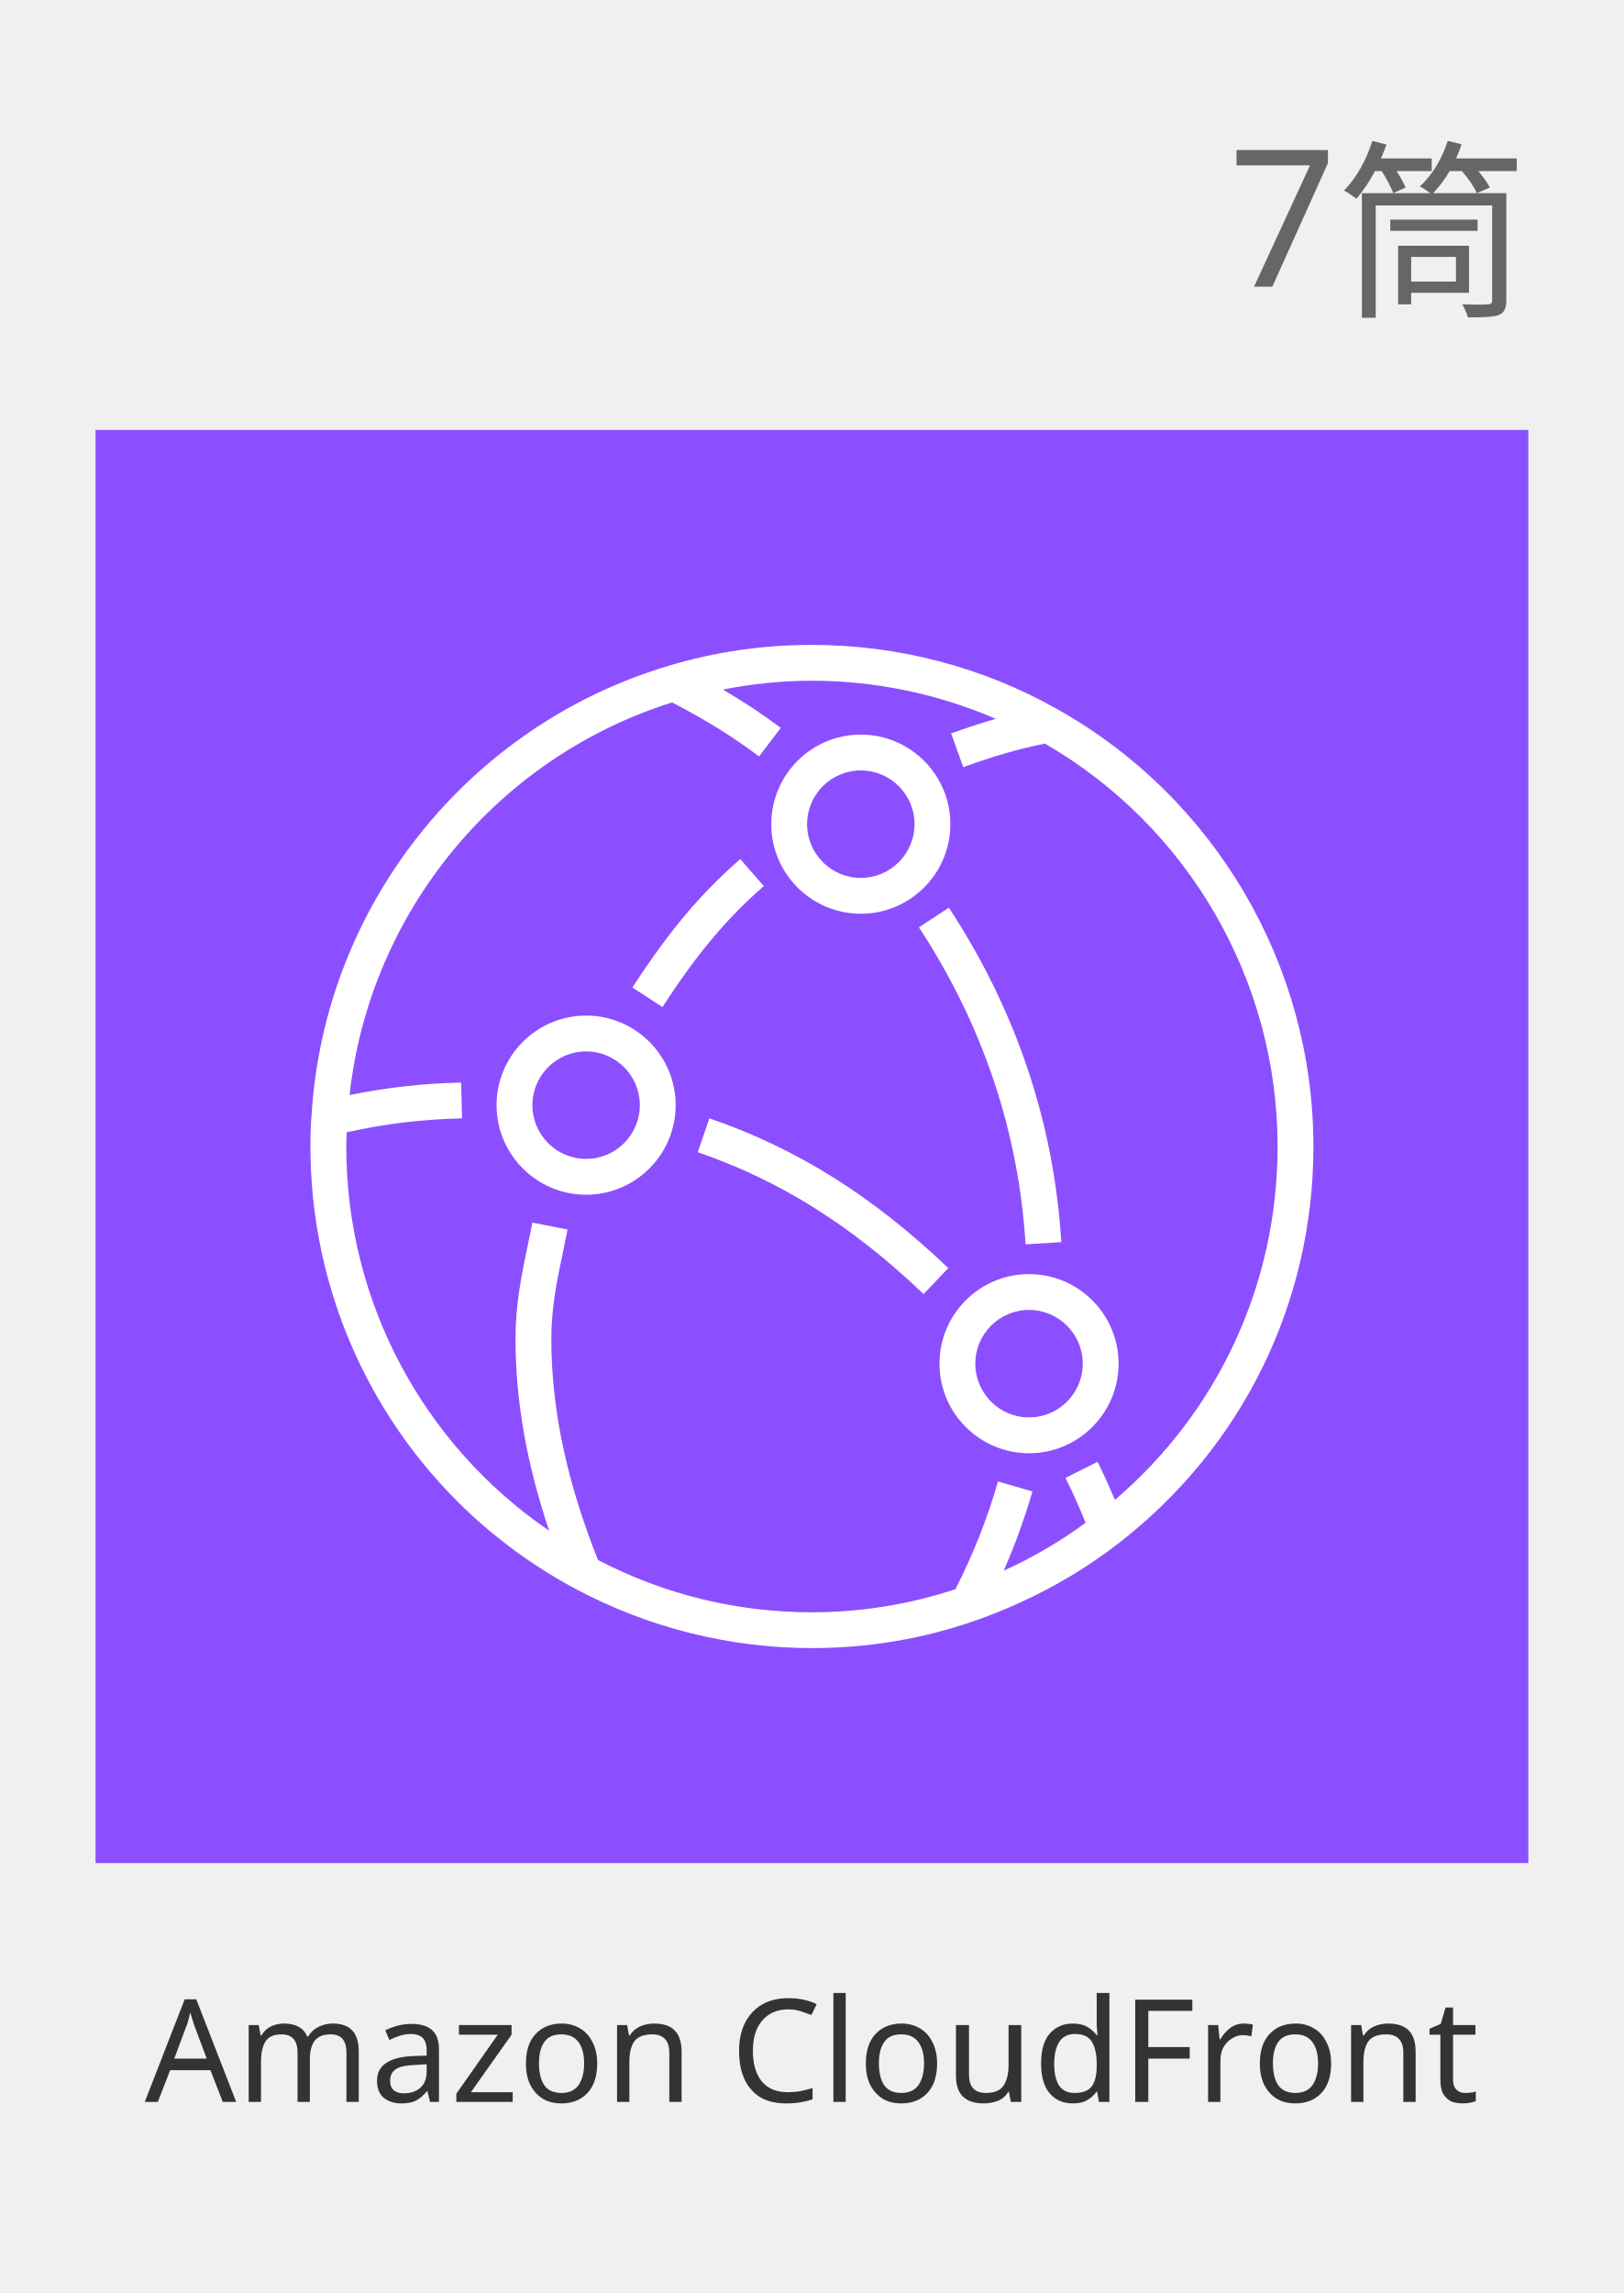
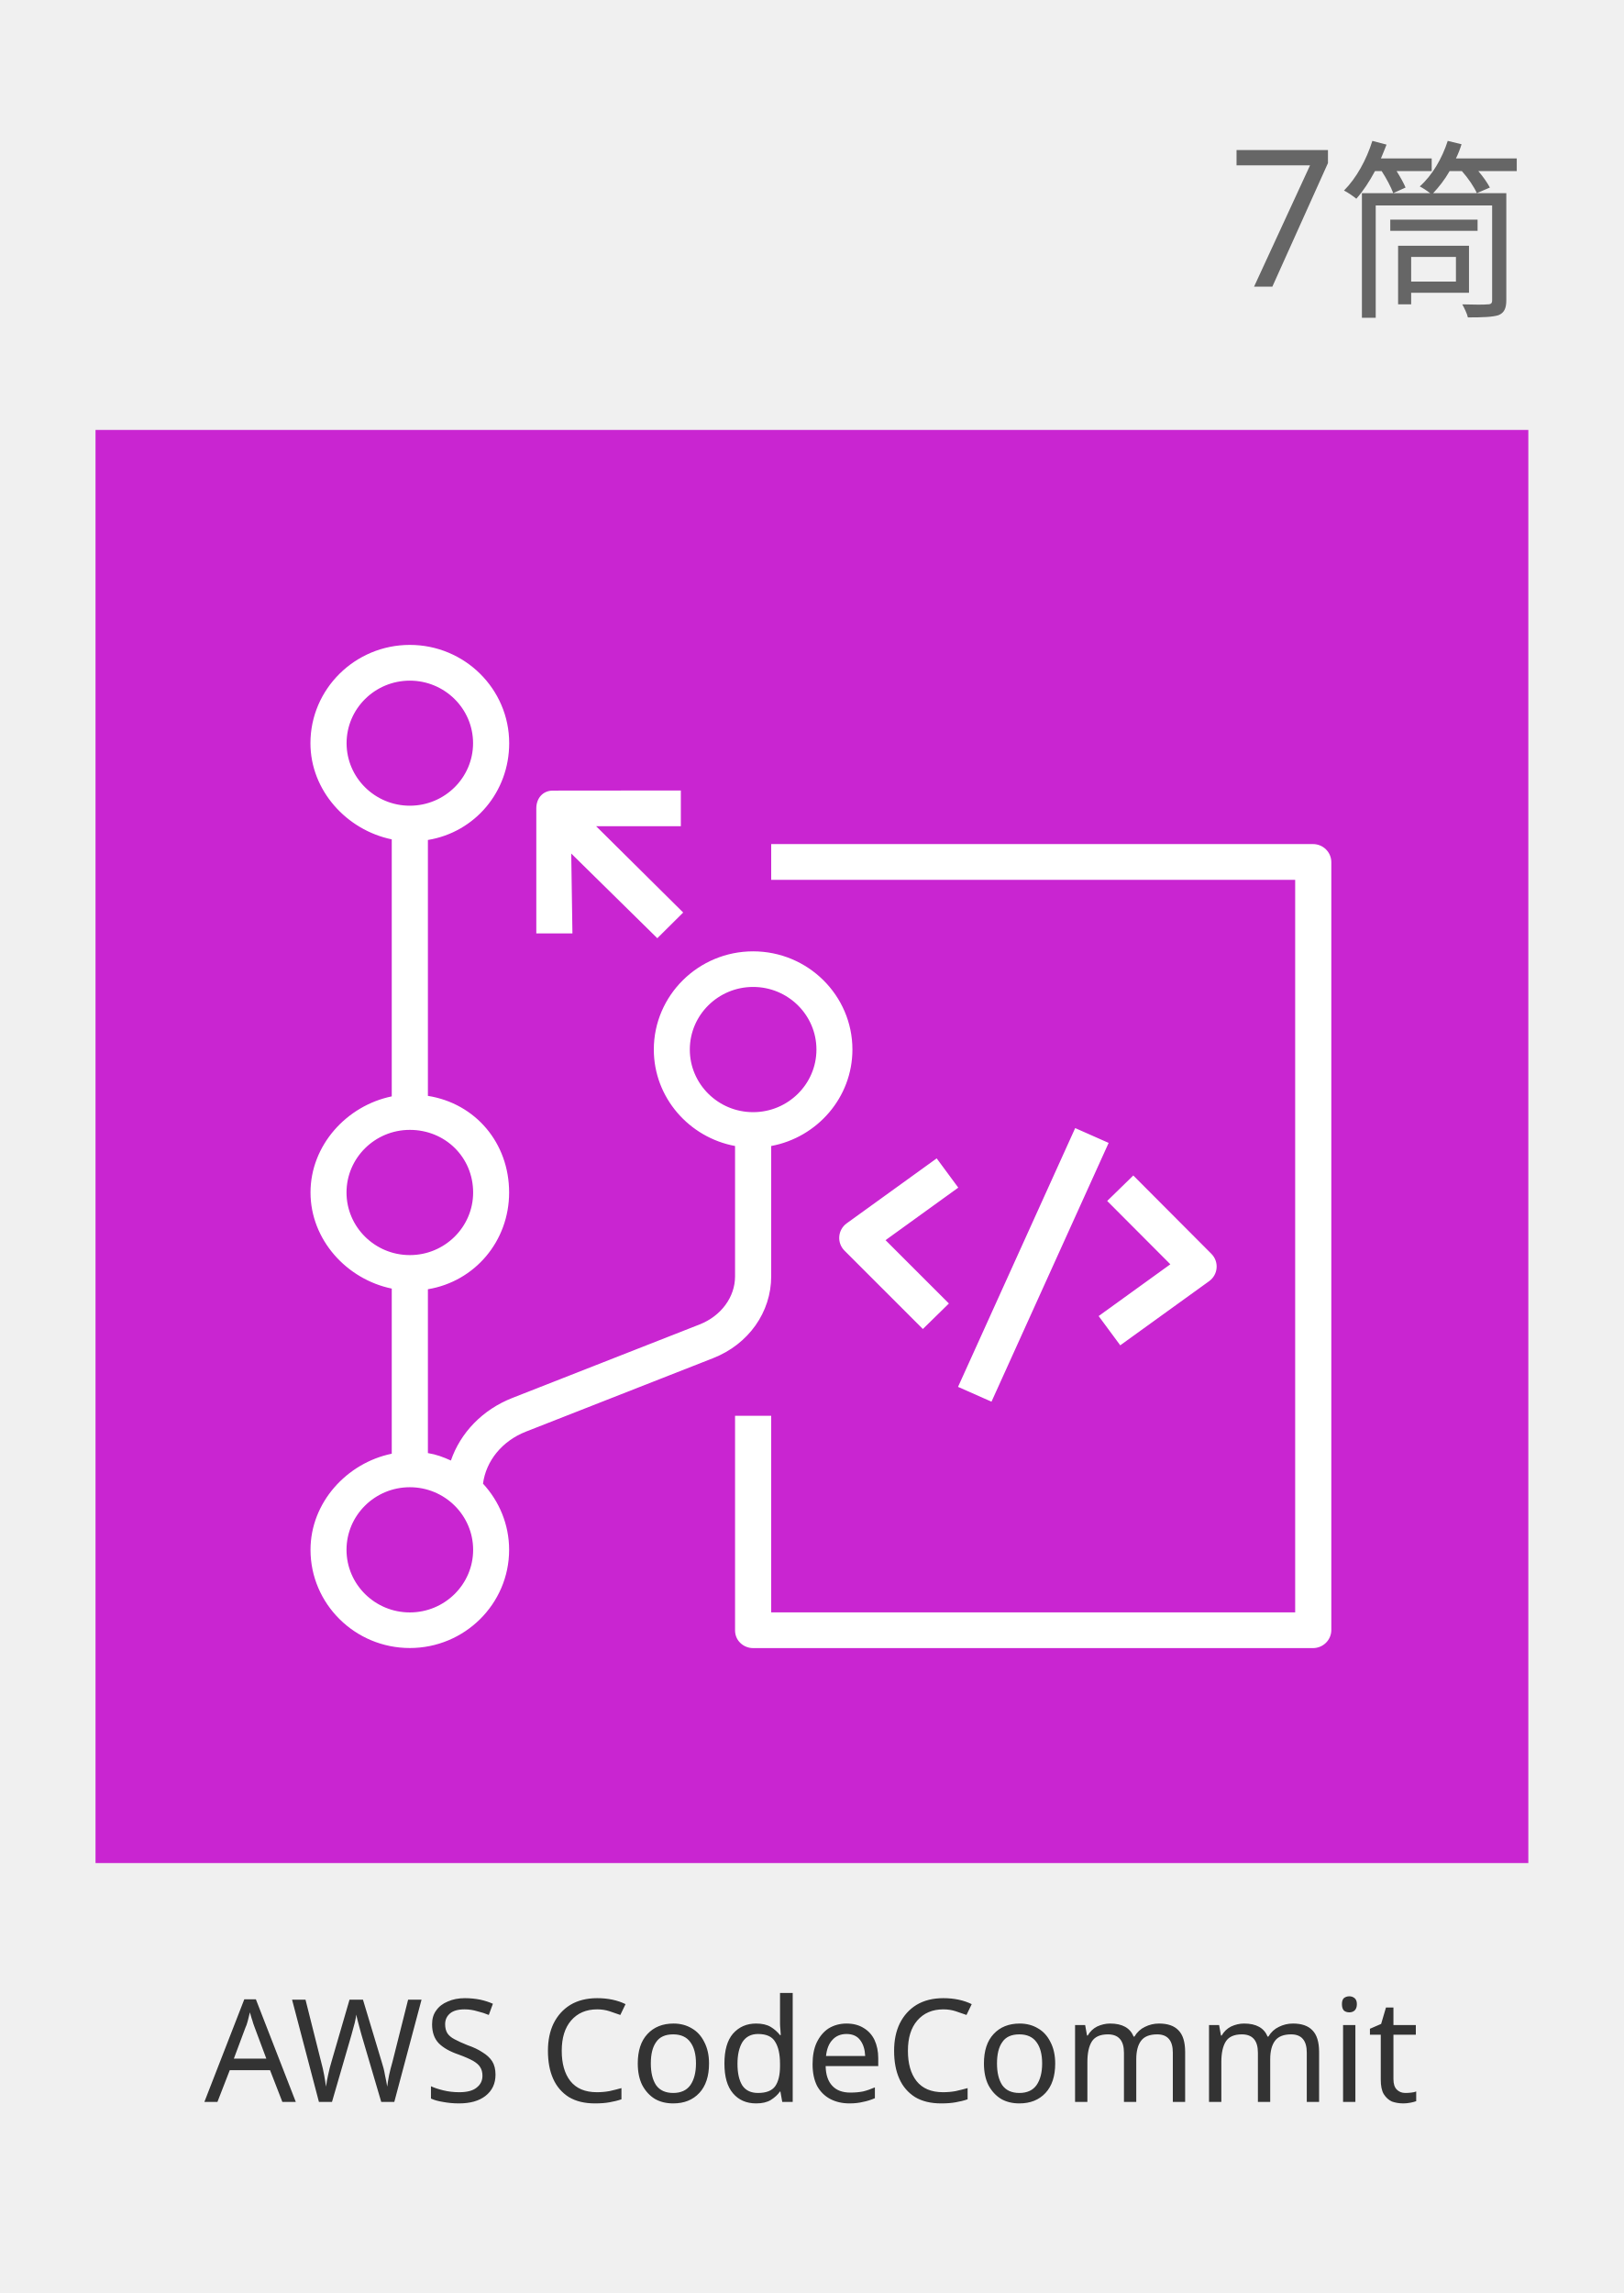
<svg xmlns="http://www.w3.org/2000/svg" width="17mm" height="24mm" viewBox="0 0 68 96">
  <text id="tile-type-placeholder" x="64" y="12" font-family="sans-serif" font-size="8" text-anchor="end" fill="#666666">7筒</text>
  <g id="icon-placeholder" transform="translate(4, 18)">
    <g transform="translate(0.00, 0.00) scale(0.75)">
-       <g id="Icon-Architecture/64/Arch_Amazon-CloudFront_64" stroke="none" stroke-width="1" fill="none" fill-rule="evenodd">
-         <g id="Icon-Architecture-BG/64/Networking-Content-Delivery" fill="#8C4FFF">
+       <g id="Icon-Architecture/64/Arch_AWS-CodeCommit_64" stroke="none" stroke-width="1" fill="none" fill-rule="evenodd">
+         <g id="Icon-Architecture-BG/64/Developer-Tools" fill="#C925D1">
          <rect id="Rectangle" x="0" y="0" width="80" height="80" />
        </g>
-         <path d="M55.122,52.123 C55.122,50.469 53.776,49.123 52.122,49.123 C50.468,49.123 49.122,50.469 49.122,52.123 C49.122,53.777 50.468,55.123 52.122,55.123 C53.776,55.123 55.122,53.777 55.122,52.123 L55.122,52.123 Z M57.122,52.123 C57.122,54.88 54.879,57.123 52.122,57.123 C49.365,57.123 47.122,54.88 47.122,52.123 C47.122,49.366 49.365,47.123 52.122,47.123 C54.879,47.123 57.122,49.366 57.122,52.123 L57.122,52.123 Z M30.392,37.692 C30.392,36.038 29.046,34.692 27.392,34.692 C25.737,34.692 24.392,36.038 24.392,37.692 C24.392,39.346 25.737,40.692 27.392,40.692 C29.046,40.692 30.392,39.346 30.392,37.692 L30.392,37.692 Z M32.392,37.692 C32.392,40.449 30.148,42.692 27.392,42.692 C24.635,42.692 22.392,40.449 22.392,37.692 C22.392,34.935 24.635,32.692 27.392,32.692 C30.148,32.692 32.392,34.935 32.392,37.692 L32.392,37.692 Z M39.73,22.007 C39.73,23.661 41.076,25.007 42.73,25.007 C44.385,25.007 45.73,23.661 45.73,22.007 C45.73,20.352 44.385,19.007 42.73,19.007 C41.076,19.007 39.73,20.352 39.73,22.007 L39.73,22.007 Z M37.73,22.007 C37.73,19.25 39.974,17.007 42.73,17.007 C45.487,17.007 47.73,19.25 47.73,22.007 C47.73,24.764 45.487,27.007 42.73,27.007 C39.974,27.007 37.73,24.764 37.73,22.007 L37.73,22.007 Z M66,40 C66,30.727 61.028,22.148 53.012,17.509 C51.575,17.799 50.185,18.196 48.451,18.823 L47.771,16.942 C48.676,16.616 49.486,16.352 50.266,16.126 C47.046,14.737 43.548,14 40,14 C38.311,14 36.649,14.175 35.025,14.492 C36.201,15.18 37.244,15.866 38.257,16.634 L37.048,18.227 C35.62,17.145 34.14,16.228 32.197,15.21 C22.378,18.298 15.306,26.958 14.183,37.128 C16.242,36.711 18.219,36.484 20.414,36.43 L20.463,38.429 C18.163,38.486 16.187,38.73 14.027,39.205 C14.018,39.47 14,39.738 14,40 C14,48.658 18.283,56.636 25.327,61.447 C24.074,57.716 23.45,54.19 23.45,50.746 C23.45,48.782 23.788,47.169 24.145,45.462 C24.228,45.067 24.312,44.665 24.394,44.248 L26.357,44.635 C26.273,45.059 26.187,45.47 26.103,45.873 C25.753,47.545 25.45,48.989 25.45,50.746 C25.45,54.654 26.308,58.695 28.054,63.083 C31.773,65.014 35.789,66 40,66 C42.756,66 45.446,65.56 48.012,64.714 C49.019,62.727 49.766,60.852 50.39,58.699 L52.311,59.256 C51.855,60.826 51.332,62.253 50.709,63.677 C52.323,62.951 53.85,62.053 55.283,61.005 C54.938,60.159 54.568,59.318 54.159,58.499 L55.948,57.604 C56.296,58.3 56.615,59.012 56.92,59.728 C62.705,54.775 66,47.66 66,40 L66,40 Z M68,40 C68,48.727 64.034,56.799 57.121,62.149 C55.409,63.479 53.552,64.583 51.589,65.472 C50.756,65.85 49.908,66.2 49.036,66.494 C46.156,67.493 43.113,68 40,68 C35.4,68 30.832,66.854 26.788,64.686 C17.667,59.806 12,50.347 12,40 C12,39.314 12.018,38.792 12.059,38.309 C12.74,26.625 20.756,16.512 32.001,13.166 C34.562,12.393 37.255,12 40,12 C44.808,12 49.539,13.238 53.684,15.579 C62.513,20.525 68,29.884 68,40 L68,40 Z M37.314,25.463 L36,23.956 C33.758,25.912 32.014,27.989 29.977,31.126 L31.655,32.215 C33.583,29.244 35.223,27.288 37.314,25.463 L37.314,25.463 Z M34.275,38.427 L33.625,40.318 C38.218,41.895 42.225,44.411 46.234,48.236 L47.615,46.789 C43.389,42.758 39.15,40.101 34.275,38.427 L34.275,38.427 Z M47.646,26.668 C51.398,32.39 53.511,38.671 53.925,45.338 L51.929,45.462 C51.536,39.146 49.533,33.192 45.975,27.765 L47.646,26.668 Z" id="Amazon-CloudFront_Icon_64_Squid" fill="#FFFFFF" />
+         <path d="M26.628,28.105 L24.611,28.105 L24.611,21.123 C24.611,20.565 24.971,20.133 25.537,20.133 L32.681,20.126 L32.681,22.12 L27.95,22.12 L32.812,26.939 L31.367,28.373 L26.561,23.645 L26.628,28.105 Z M54.699,38.972 L56.567,39.799 L50.026,54.245 L48.158,53.418 L54.699,38.972 Z M56.009,49.465 L60.012,46.575 L56.486,43.04 L57.944,41.618 L62.303,45.991 C62.512,46.2 62.619,46.489 62.594,46.783 C62.571,47.076 62.418,47.345 62.177,47.518 L57.215,51.098 L56.009,49.465 Z M46.966,40.663 L48.171,42.296 L44.11,45.228 L47.648,48.764 L46.194,50.188 L41.82,45.815 C41.61,45.606 41.502,45.317 41.527,45.023 C41.55,44.729 41.702,44.461 41.944,44.287 L46.966,40.663 Z M69,24.13 L69,66.988 C69,67.547 68.542,68 67.976,68 L36.717,68 C36.444,68 36.185,67.893 35.993,67.703 C35.802,67.513 35.708,67.271 35.708,67.003 L35.708,55.034 L37.726,55.034 L37.726,66.005 L66.982,66.005 L66.982,25.113 L37.726,25.113 L37.726,23.118 L67.976,23.118 C68.542,23.118 69,23.571 69,24.13 L69,24.13 Z M33.182,34.588 C33.182,32.661 34.767,31.093 36.717,31.093 C38.667,31.093 40.252,32.661 40.252,34.588 C40.252,36.515 38.667,38.083 36.717,38.083 C34.767,38.083 33.182,36.515 33.182,34.588 L33.182,34.588 Z M17.549,66.009 C15.599,66.009 14.014,64.441 14.014,62.514 C14.014,60.587 15.599,59.02 17.549,59.02 C19.499,59.02 21.084,60.587 21.084,62.514 C21.084,64.441 19.499,66.009 17.549,66.009 L17.549,66.009 Z M14.014,42.567 C14.014,40.64 15.599,39.072 17.549,39.072 C19.531,39.072 21.084,40.607 21.084,42.567 C21.084,44.494 19.499,46.062 17.549,46.062 C15.599,46.062 14.014,44.494 14.014,42.567 L14.014,42.567 Z M14.018,17.486 C14.018,15.561 15.602,13.995 17.549,13.995 C19.496,13.995 21.08,15.561 21.08,17.486 C21.08,19.41 19.496,20.976 17.549,20.976 C15.602,20.976 14.018,19.41 14.018,17.486 L14.018,17.486 Z M37.726,47.248 L37.726,39.972 C40.295,39.495 42.261,37.264 42.261,34.588 C42.261,31.566 39.774,29.106 36.717,29.106 C33.66,29.106 31.172,31.566 31.172,34.588 C31.172,37.264 33.138,39.495 35.708,39.972 L35.708,47.248 C35.708,48.411 34.922,49.466 33.728,49.934 L23.277,54.035 C21.604,54.691 20.374,55.982 19.843,57.53 C19.41,57.335 19.042,57.194 18.558,57.114 L18.558,47.968 C21.181,47.535 23.093,45.281 23.093,42.567 C23.093,39.803 21.215,37.595 18.558,37.174 L18.558,22.889 C21.184,22.458 23.097,20.201 23.097,17.486 C23.097,14.461 20.609,12 17.549,12 C14.489,12 12,14.461 12,17.486 C12,20.126 14.022,22.336 16.54,22.855 L16.54,37.202 C14.025,37.72 12.004,39.929 12.004,42.567 C12.004,45.205 14.025,47.413 16.54,47.932 L16.54,57.149 C14.025,57.668 12.004,59.876 12.004,62.514 C12.004,65.536 14.492,67.996 17.549,67.996 C20.605,67.996 23.093,65.536 23.093,62.514 C23.093,61.091 22.536,59.797 21.635,58.821 C21.802,57.55 22.701,56.437 24.032,55.916 L34.482,51.815 C36.462,51.039 37.726,49.246 37.726,47.248 L37.726,47.248 Z" id="AWS-CodeCommit_Icon_64_Squid" fill="#FFFFFF" />
      </g>
    </g>
  </g>
-   <text id="service-name-placeholder" x="34" y="88" font-family="sans-serif" font-size="6" text-anchor="middle" fill="#333333">Amazon CloudFront</text>
+   <text id="service-name-placeholder" x="34" y="88" font-family="sans-serif" font-size="6" text-anchor="middle" fill="#333333">AWS CodeCommit</text>
</svg>
